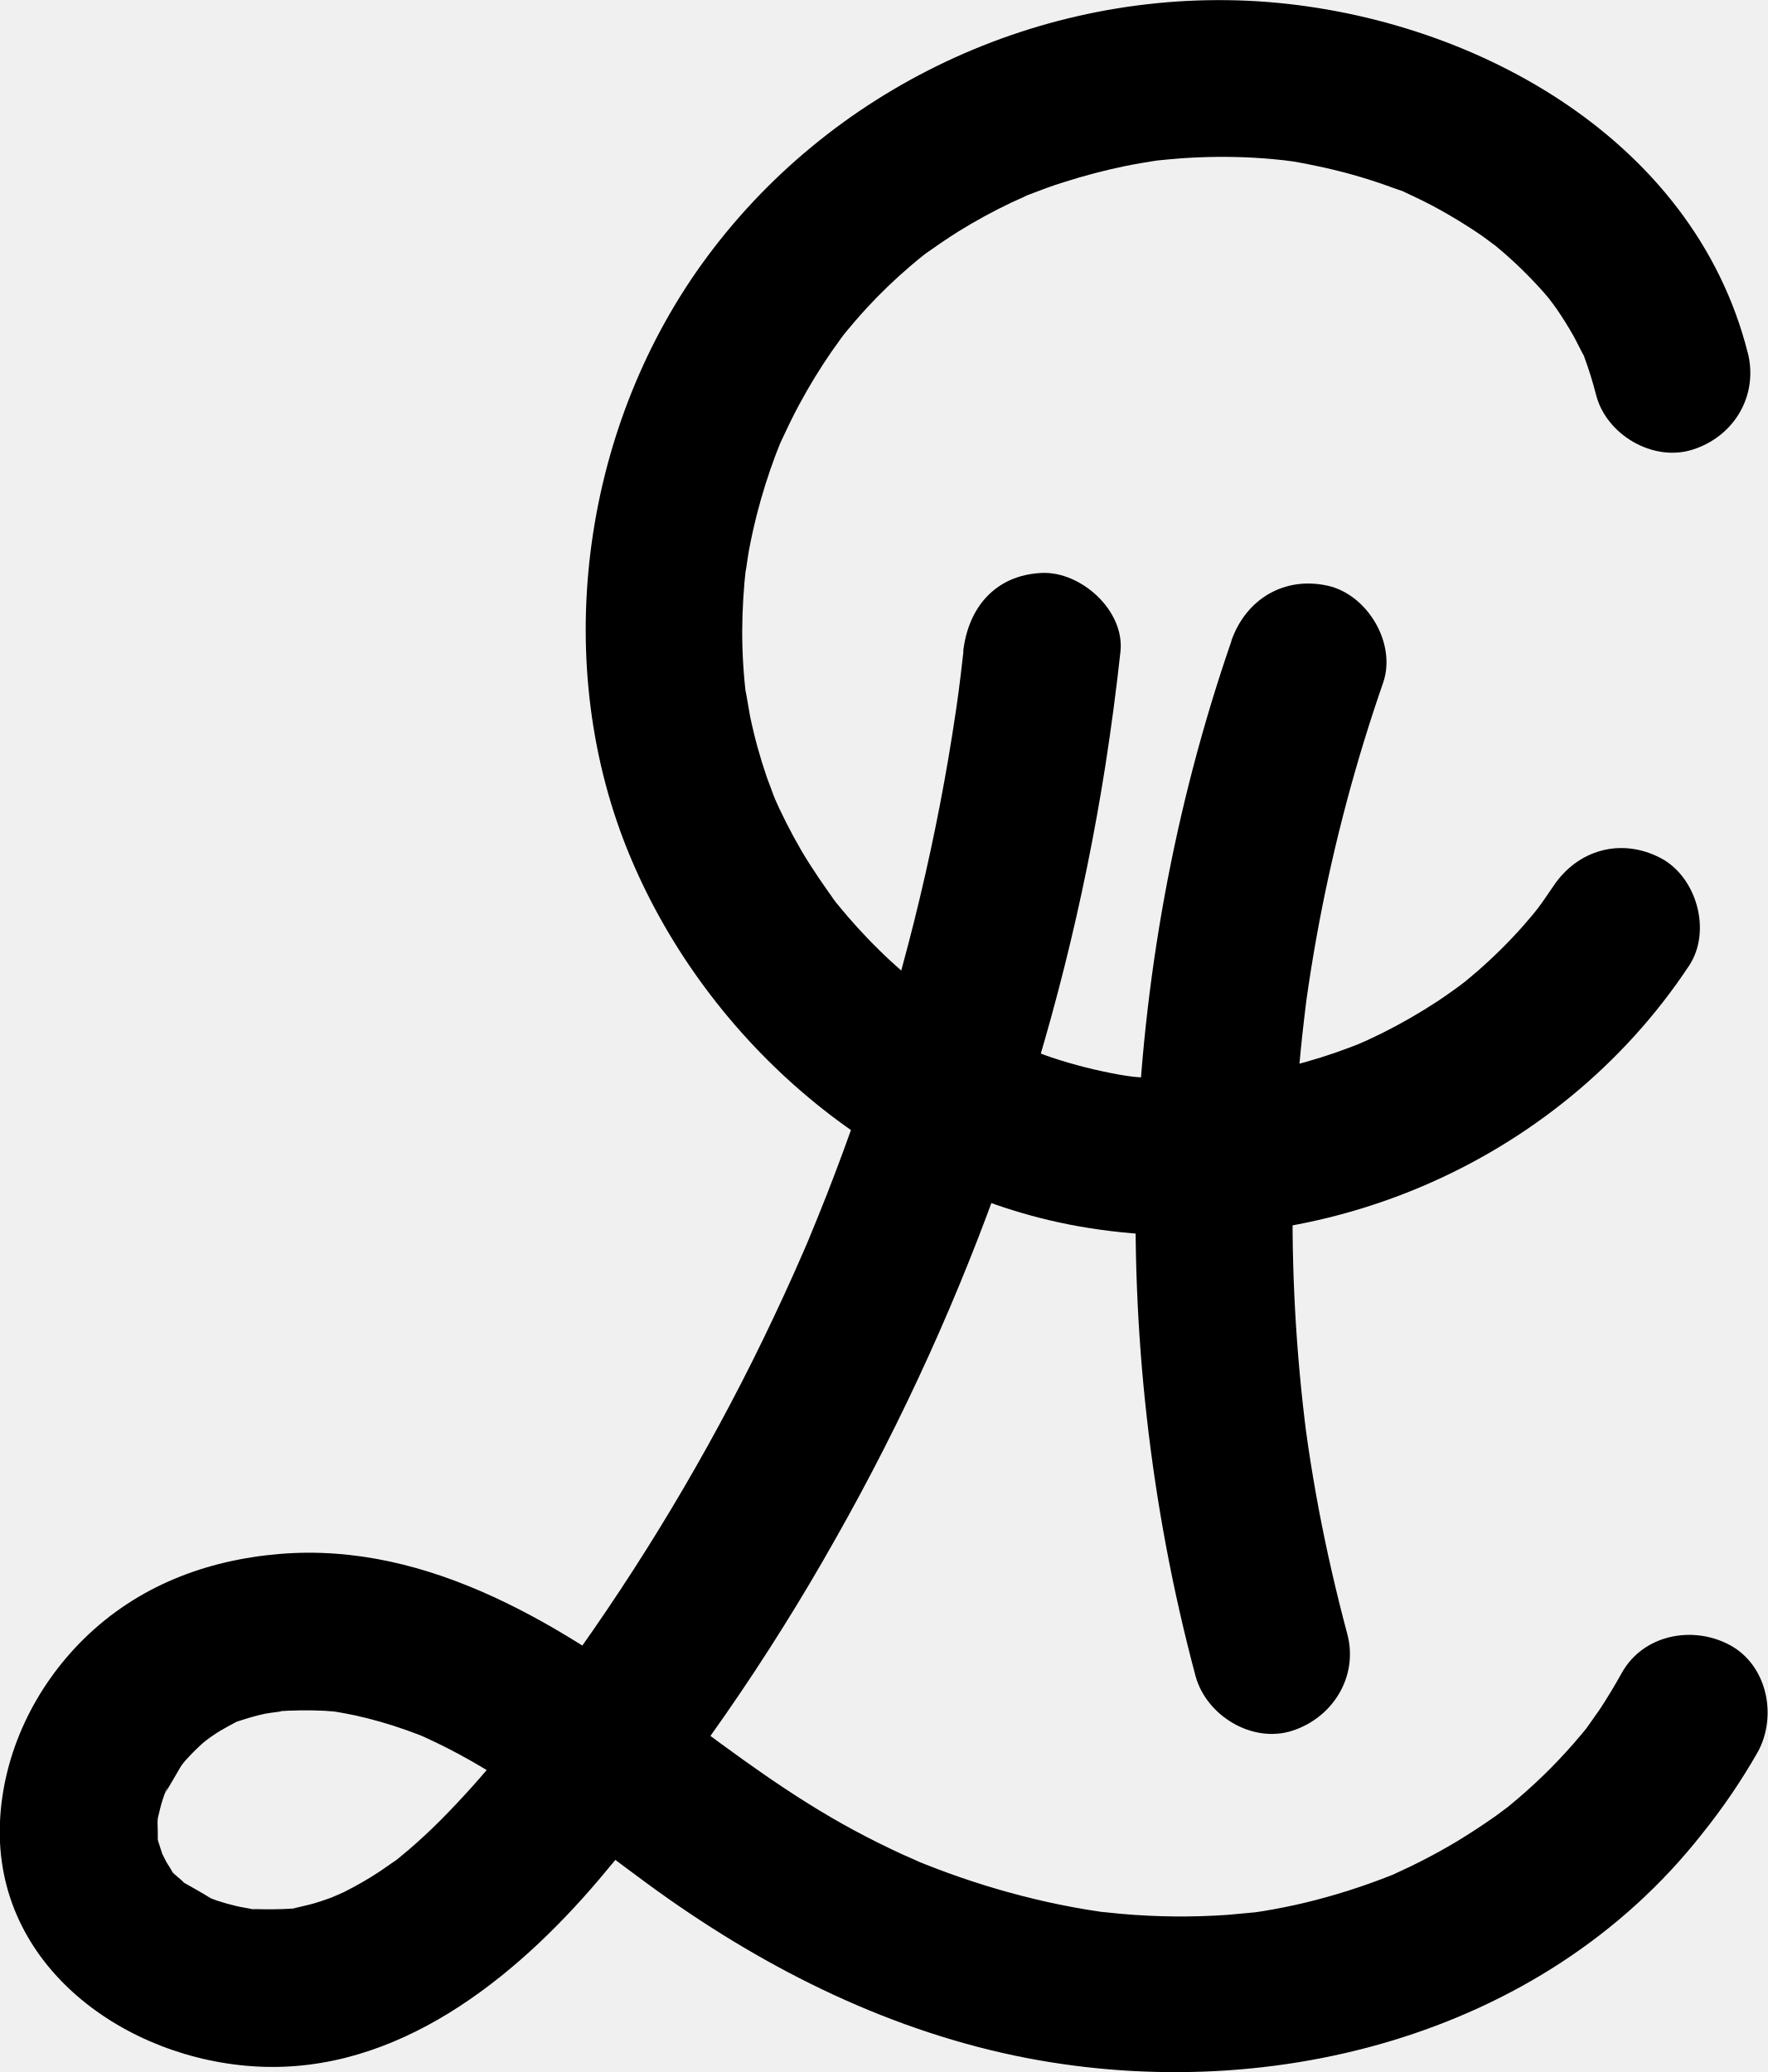
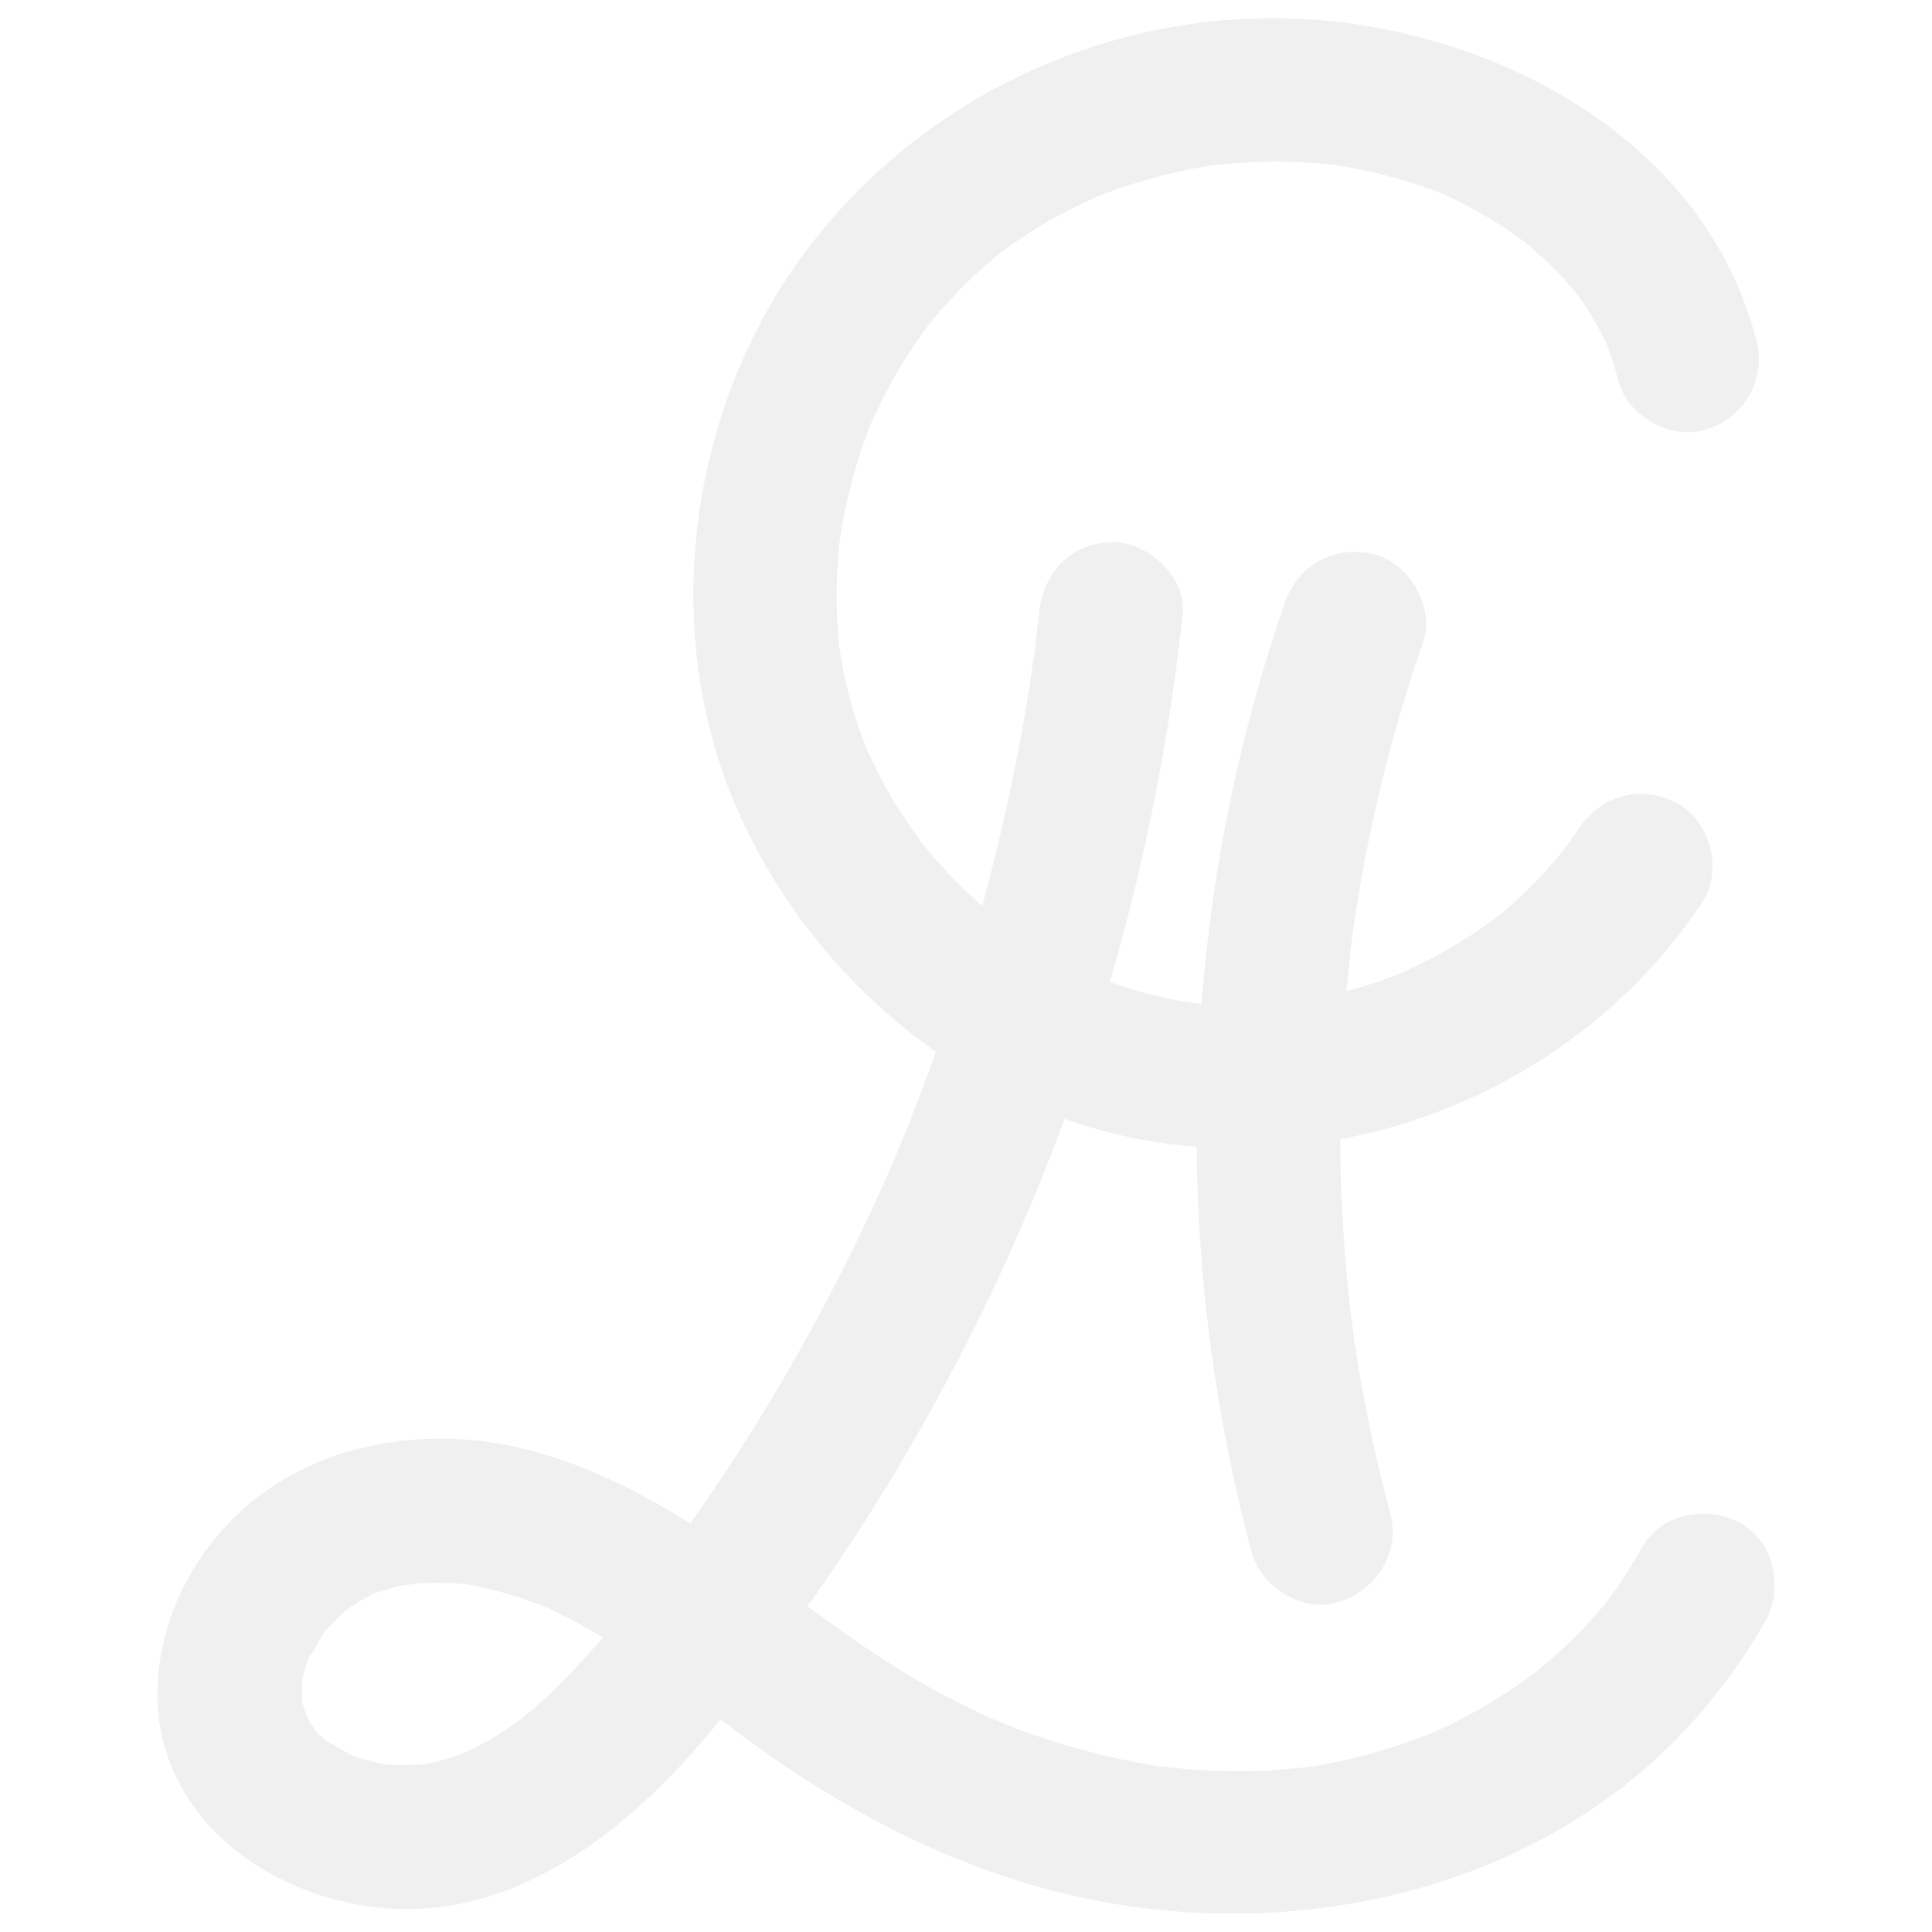
- <svg xmlns="http://www.w3.org/2000/svg" id="Layer_3" data-name="Layer 3" viewBox="0 0 401.5 470.64">
+ <svg xmlns="http://www.w3.org/2000/svg" viewBox="0 0 479.68 479.68">
  <defs>
-     <style>.cls-1{fill:#11d1b;}</style>
+     <style>.cls-1{fill:#fff;}</style>
  </defs>
-   <path class="cls-1" d="M576.48,756c-12.39-49.4-63.61-77-111.37-80-49.25-3-97.45,19.7-126.2,59.66-27.59,38.36-34.54,91.4-16.13,135,17.62,41.75,56.31,75.45,101.45,83.55,53.37,9.57,108.9-13.86,138.88-59.14,5.17-7.81,1.79-20.1-6.41-24.44-9-4.73-18.92-1.92-24.44,6.41-1.34,2-2.73,4-4.18,5.95,2.23-3,.25-.37-.36.36q-1.16,1.39-2.36,2.75a114.41,114.41,0,0,1-10.29,10.19q-1.37,1.19-2.77,2.34c-.74.61-3.41,2.54-.38.34-2,1.42-3.91,2.84-5.94,4.17a122.65,122.65,0,0,1-12.58,7.24q-1.63.81-3.28,1.57c-.88.41-4,1.71-.39.24q-3.36,1.38-6.8,2.58a122.21,122.21,0,0,1-14,3.94c-2.37.52-4.75.92-7.14,1.34-.88.15-3.45.29.43,0-1.2.1-2.41.27-3.61.37a114.55,114.55,0,0,1-15.22.34q-3.26-.15-6.51-.48c-1.06-.11-4.35-.7-.3,0-1-.17-1.92-.3-2.87-.47a111.3,111.3,0,0,1-15.31-3.88c-2-.67-4-1.5-6.07-2.2-2.72-.93,3.85,1.78-.36-.14-.87-.4-1.74-.79-2.61-1.2a121.3,121.3,0,0,1-13.19-7.28q-2.73-1.73-5.37-3.61c-.53-.38-4.38-3.29-1-.65-.76-.59-1.5-1.19-2.24-1.8a126.11,126.11,0,0,1-11.08-10.26q-2.24-2.34-4.36-4.79c-.94-1.09-1.84-2.21-2.77-3.31-.51-.6-2-2.71.14.21-2.8-3.91-5.53-7.81-8-12a124,124,0,0,1-6.48-12.81c1.5,3.43.43,1,.17.28-.48-1.35-1-2.69-1.49-4q-1.17-3.4-2.13-6.87t-1.74-7.24c-.2-.94-1.39-8.54-.83-4.13a120.47,120.47,0,0,1-.93-14.94,134.49,134.49,0,0,1,.9-15c-.46,4.15.38-2.16.62-3.41q.76-4.06,1.77-8.06a130,130,0,0,1,4.27-13.61c.44-1.17.91-2.33,1.37-3.5-1.29,3.28-.34.8,0,.12,1.29-2.72,2.55-5.43,4-8.09a126.9,126.9,0,0,1,7.43-12.16c.71-1,1.45-2,2.18-3.05,2-2.72.37-.48-.05,0,1.89-2.33,3.82-4.62,5.86-6.83a116.78,116.78,0,0,1,9.75-9.38q1.73-1.48,3.52-2.89c-.54.43-2.73,2,0,0,2.48-1.75,5-3.48,7.54-5.08a124.85,124.85,0,0,1,12-6.54c1.14-.54,2.3-1,3.44-1.58,2.69-1.28-3.92,1.47.63-.25,2.6-1,5.21-2,7.86-2.8a133.24,133.24,0,0,1,13.95-3.66c2.48-.51,5-.9,7.48-1.31-3.7.61-1,.13-.23.05,1.77-.16,3.53-.36,5.3-.48a131.8,131.8,0,0,1,16.7-.14c2.78.15,5.55.43,8.31.73-3.92-.42-.48-.05.51.11q2.62.43,5.22,1a121.39,121.39,0,0,1,16.07,4.48c.94.33,1.87.71,2.81,1,3.92,1.36-2.25-1.14,1.2.47,2.7,1.26,5.38,2.53,8,4q3.6,2,7,4.2,1.56,1,3.09,2.08c.41.29,4.32,3.3,1.15.76a97.25,97.25,0,0,1,11.81,11.1c1,1.09,1.91,2.22,2.83,3.35-1.95-2.38-.12-.12.69,1.06q2.06,3,3.84,6.16c.71,1.27,1.31,2.59,2,3.86,1.79,3.3-.89-2.79.5,1.07a86.41,86.41,0,0,1,2.6,8.38c2.27,9.06,12.94,15.4,22,12.47,9.38-3,14.91-12.26,12.47-22Z" transform="translate(-179.49 -675.71)" />
-   <path class="cls-1" d="M398.31,823.69q-.57,5.06-1.22,10.12c.42-3.23-.28,1.89-.41,2.82q-.43,2.94-.9,5.88Q394.12,853,392,863.39q-4.4,21.63-10.69,42.82-6.16,20.76-14.07,40.94c-1.34,3.43-2.74,6.83-4.14,10.23-.79,1.91,0,0,.15-.35l-1,2.34q-1.18,2.73-2.39,5.44-4.51,10.08-9.45,20a502,502,0,0,1-45.7,74.43q-1.52,2-3.06,4.08l-1.54,2c.22-.28,1.46-1.85.2-.26-2.24,2.84-4.48,5.69-6.77,8.49a209.65,209.65,0,0,1-14.06,15.68c-2.29,2.28-4.64,4.48-7.09,6.58-1.21,1-2.44,2.08-3.71,3.05,2.65-2-2,1.32-2.84,1.87a79.59,79.59,0,0,1-8.22,4.75c-1,.51-4.35,1.78-1.53.77-1.71.61-3.4,1.25-5.14,1.76-1.46.43-2.95.72-4.43,1.09-3.34.84,3-.12-.44.12-2.87.19-5.68.22-8.56.13a6.21,6.21,0,0,1-2-.15c-.06,0,3.59.69,1.48.21-1.28-.29-2.58-.46-3.86-.76q-2.22-.52-4.39-1.24c-.6-.2-1.21-.49-1.83-.65-2.18-.56,2.61,1.48.72.3-2.1-1.31-4.4-2.61-6.56-3.82-1.83-1,1.28.89,1.13.88s-1.19-1-1.4-1.24c-.56-.56-3-2.34-3-3.14,0,.66,1.8,2.81.54.63-.31-.54-.68-1.06-1-1.59s-2-4.14-1.08-1.84-.42-1.59-.61-2.26a7,7,0,0,1-.45-1.94c-.25.34.2,3.69.12.83,0-1.31,0-2.62-.06-3.93,0-.52-.25-2.64-.09-.24s0,0,.19-.87c.31-1.29.6-2.57,1-3.84.2-.64.43-1.26.64-1.89.7-2.08.42-.5-.24.56,1.41-2.28,2.78-4.69,4.13-7-1.48,2.55-.52.61.63-.68a50.14,50.14,0,0,1,3.88-3.91c1.23-1.11,3.22-2.25.67-.67,1.17-.73,2.26-1.56,3.45-2.27s2.4-1.33,3.62-2c.41-.21,2.48-.92.37-.19-2.32.8.86-.22,1.22-.33q2.41-.78,4.89-1.33c1.11-.25,5.9-.71,2.7-.55a94.08,94.08,0,0,1,10.9-.13c.84.06,1.68.16,2.52.21-.33,0-2.66-.46-.55-.09,1.68.29,3.35.58,5,.94a96.06,96.06,0,0,1,11.54,3.32c.81.29,1.62.59,2.43.89.08,0,2.72,1.07,1.06.39s.95.43,1,.47l2.34,1.1c3.39,1.63,6.7,3.42,9.94,5.33,13.4,7.88,25.58,17.59,38.09,26.77,24.95,18.29,52.9,32.59,83.36,39,56.22,11.74,119.5-3.8,156.1-50.37a141.36,141.36,0,0,0,12.61-18.51c4.55-8.16,2.24-19.87-6.41-24.44-8.41-4.44-19.58-2.31-24.44,6.41-1.57,2.82-3.23,5.59-5,8.28-1,1.44-2,2.85-3,4.25-.17.24-1.72,2.16-.41.55s-.7.8-.93,1.08a120.14,120.14,0,0,1-14.09,14.23c-.75.65-1.52,1.27-2.28,1.91-.21.18-2.16,1.74-.53.45,1.47-1.17-1.82,1.33-2.37,1.72q-4.26,3-8.74,5.73-4.17,2.5-8.52,4.7-2.34,1.18-4.73,2.27c-.68.31-1.37.61-2.05.92,1.46-.68,1.81-.72.12-.06a145.86,145.86,0,0,1-19.29,6.12q-4.74,1.13-9.54,1.92c-1,.16-2,.31-3,.45.29,0,3.23-.32.92-.15-2,.15-4,.41-6,.56a153.14,153.14,0,0,1-24.09-.21c-1.72-.15-3.43-.36-5.14-.53.34,0,2.59.4.48.07-1.14-.18-2.27-.34-3.41-.53q-6-1-11.84-2.41a181.78,181.78,0,0,1-22.31-6.92c-1.62-.62-3.24-1.25-4.84-1.92,2.79,1.16-2.16-1-2.89-1.33q-5.52-2.54-10.87-5.42c-14.09-7.58-26.86-17.12-39.66-26.66-26.12-19.47-56.59-38.93-90.72-36.12-16.81,1.39-32.34,7.32-44.51,19.26-11.21,11-18.43,26-19.1,41.7-1.39,32.74,28.65,54,58.62,55.49,31.58,1.59,58.21-19.84,77.52-42.59a498.53,498.53,0,0,0,53.6-77.23,520,520,0,0,0,61.34-175.8q2-12.86,3.41-25.79c1-9.32-9-18.26-17.86-17.86-10.57.47-16.74,7.88-17.86,17.86Z" transform="translate(-179.49 -675.71)" />
-   <path class="cls-1" d="M459.16,821.36c-26,75.24-28.68,158.16-8.15,235,2.41,9,12.84,15.43,22,12.47s15.06-12.3,12.47-22c-2.5-9.37-4.68-18.82-6.48-28.35q-1.34-7.15-2.41-14.34c-.09-.63-.79-5.72-.36-2.45q-.47-3.6-.86-7.22a386.84,386.84,0,0,1-2.06-56.27q.49-13.63,1.94-27.2c.26-2.41.55-4.82.84-7.22q.42-3.28.08-.66.25-1.8.52-3.6,1.08-7.19,2.43-14.34a384.33,384.33,0,0,1,14.51-54.4c3.06-8.84-3.49-19.92-12.47-22-9.95-2.27-18.69,3-22,12.47Z" transform="translate(-179.49 -675.71)" />
+   <g id="Layer_2" data-name="Layer 2">
+     <g id="Layer_3" data-name="Layer 3">
+       <path class="cls-1" d="M249.33,62.11c-2.73,2-.54.43,0,0Z" />
+       <path class="cls-1" d="M301.69,41c-.91.13-2.53.41,0,0Z" />
+       <path class="cls-1" d="M228.86,209.3c-1.56-2.13-.56-.7,0,0Z" />
+       <path class="cls-1" d="M288.89,438.7h0Z" />
+       <path class="cls-1" d="M216.06,105.86Z" />
+       <path class="cls-1" d="M355.53,430.27l-.47.21C356.28,430,356.29,429.94,355.53,430.27Z" />
+       <path class="cls-1" d="M289.28,438.76c1.65.26.64.07,0,0l-.34,0Z" />
+       <path class="cls-1" d="M355.06,430.48h0l-.21.1Z" />
+       <path class="cls-1" d="M0,0V479.68H479.68V0ZM438.32,402.53A141.35,141.35,0,0,1,425.71,421c-36.6,46.57-99.88,62.11-156.1,50.37-30.46-6.41-58.41-20.71-83.36-39q-3.69-2.71-7.35-5.46-1.8,2.19-3.63,4.36C156,454.06,129.33,475.49,97.75,473.9c-30-1.49-60-22.75-58.62-55.49.67-15.7,7.89-30.7,19.1-41.7,12.17-11.94,27.7-17.87,44.51-19.26,24.93-2.05,47.9,7.78,68.66,20.82a502,502,0,0,0,38.66-64.67q4.94-9.92,9.45-20,1.21-2.71,2.39-5.44l.84-2v0c1.4-3.4,2.8-6.8,4.14-10.23,1.92-4.9,3.73-9.83,5.5-14.78a145.18,145.18,0,0,1-50-61.71C164,155.84,171,102.8,198.56,64.44c28.75-40,77-62.66,126.2-59.66,47.76,3,99,30.6,111.37,80l0-.18a18.22,18.22,0,0,1-12.47,22c-9.06,2.93-19.73-3.41-22-12.47a86.41,86.41,0,0,0-2.6-8.38l-.17-.48-.33-.59c-.69-1.27-1.29-2.59-2-3.86q-1.78-3.16-3.84-6.16c-.81-1.18-2.64-3.44-.69-1.06-.92-1.13-1.83-2.26-2.83-3.35a97.25,97.25,0,0,0-10.61-10.11c-.23-.14-2.07-1.56-2.35-1.75q-1.53-1.08-3.09-2.08-3.4-2.2-7-4.2c-2.62-1.47-5.3-2.74-8-4l-.47-.22-.73-.25c-.94-.29-1.87-.67-2.81-1A121.38,121.38,0,0,0,338,42.16q-2.6-.57-5.22-1c-.47-.08-1.51-.2-2-.26-2.26-.24-4.52-.45-6.79-.58a131.8,131.8,0,0,0-16.7.14c-1.77.12-3.53.32-5.3.48l-.3,0c-2.31.38-4.65.75-7,1.22a133.24,133.24,0,0,0-13.95,3.66c-2.65.8-5.26,1.8-7.86,2.8l-.5.19-.13.06c-1.14.58-2.3,1-3.44,1.58a124.84,124.84,0,0,0-12,6.54c-2.54,1.6-5.06,3.33-7.54,5.08q-1.79,1.41-3.52,2.89a116.8,116.8,0,0,0-9.75,9.38c-1.88,2-3.67,4.16-5.42,6.3l-.39.53c-.73,1-1.47,2-2.18,3a126.89,126.89,0,0,0-7.43,12.16c-1.45,2.66-2.71,5.37-4,8.09-.12.24-.31.68-.45,1-.31.78-.62,1.56-.92,2.34A130,130,0,0,0,211,121.5q-1,4-1.77,8.06c-.2,1-.82,5.59-.75,4.68a134.48,134.48,0,0,0-.77,13.73,120.47,120.47,0,0,0,.78,13.59c0-.29.82,4.72,1,5.48q.78,3.77,1.74,7.24t2.13,6.87c.49,1.31,1,2.65,1.49,4,.07.19.19.49.31.78a124,124,0,0,0,6,11.75c2.41,4.09,5.07,7.9,7.79,11.71l.07.08c.93,1.1,1.83,2.22,2.77,3.31q2.12,2.45,4.36,4.79,3.69,3.85,7.7,7.37,4.46-16.26,7.82-32.77,2.12-10.39,3.78-20.88.47-2.94.9-5.88c.09-.63.43-3.16.52-3.75q.58-4.6,1.11-9.19l-.06,0c1.12-10,7.29-17.39,17.86-17.86,8.86-.4,18.86,8.54,17.86,17.86q-1.41,12.93-3.41,25.79a520,520,0,0,1-14.68,65.52c.84.32,1.68.63,2.52.91a111.29,111.29,0,0,0,15.31,3.88c1,.17,1.87.3,2.87.47l-1.91-.33c.28,0,1.61.26,2.21.33l1.77.16a398.57,398.57,0,0,1,20.51-99.08V150c3.31-9.47,12-14.74,22-12.47,9,2.08,15.53,13.16,12.47,22A384.33,384.33,0,0,0,338.77,214q-1.35,7.15-2.43,14.34-.25,1.67-.48,3.33l-.12.93c-.29,2.4-.58,4.81-.84,7.22q-.34,3.15-.62,6.31c2.79-.75,5.56-1.59,8.3-2.54,1.77-.62,3.51-1.28,5.25-2,.39-.17,1.48-.64,1.94-.85q1.65-.76,3.28-1.57a122.67,122.67,0,0,0,12.58-7.24c1.7-1.11,3.32-2.29,5-3.47.43-.32,1.05-.79,1.35-1q1.4-1.15,2.77-2.34A114.41,114.41,0,0,0,385,214.88q1.2-1.36,2.36-2.75c.28-.33.84-1.06,1.16-1.47,1.16-1.6,2.29-3.21,3.38-4.84,5.52-8.33,15.44-11.14,24.44-6.41,8.2,4.34,11.58,16.63,6.41,24.44-20.8,31.41-53.9,52.3-90,59a386.82,386.82,0,0,0,2.3,40.45c.23,2.14.49,4.27.76,6.4.11.75.4,2.88.46,3.27q1.07,7.19,2.41,14.34c1.8,9.53,4,19,6.48,28.35,2.59,9.7-3.31,19-12.47,22s-19.59-3.47-22-12.47a404.05,404.05,0,0,1-13.58-100.47c-4.41-.35-8.81-.89-13.2-1.68a123,123,0,0,1-19.58-5.24,520,520,0,0,1-35.43,76.33A498.5,498.5,0,0,1,200.5,398.8c10.48,7.74,21.11,15.24,32.62,21.44q5.35,2.88,10.87,5.42c.61.27,4.12,1.81,3.68,1.65q2,.82,4,1.6A181.79,181.79,0,0,0,274,435.82q5.84,1.41,11.84,2.41c1,.17,2,.31,3,.46l.39,0c1.57.16,3.13.35,4.71.48a153.13,153.13,0,0,0,24.09.21c2-.15,4-.41,6-.56h.15l1.93-.29q4.8-.79,9.54-1.92a145.87,145.87,0,0,0,19.29-6.12l.09,0,.5-.22,1.34-.6q2.39-1.09,4.73-2.27,4.35-2.2,8.52-4.7,4.48-2.73,8.74-5.73c.4-.29,2.27-1.7,2.67-2l.23-.19c.76-.64,1.53-1.26,2.28-1.91a120.14,120.14,0,0,0,14.09-14.23l1.08-1.3.26-.33c1-1.4,2-2.81,3-4.25,1.77-2.69,3.43-5.46,5-8.28,4.86-8.72,16-10.85,24.44-6.41C440.56,382.66,442.87,394.37,438.32,402.53Z" />
+       <path class="cls-1" d="M114.85,393.2c-1.93-.34-.16,0,.42.08h.06Z" />
+       <path class="cls-1" d="M138.22,400.31l-2.34-1.1s-.91-.4-1.33-.59-.7-.27-.73-.27l-2.43-.89a96.06,96.06,0,0,0-11.54-3.32c-1.49-.33-3-.59-4.51-.85h-.07c-.8-.05-1.59-.14-2.39-.2a94.09,94.09,0,0,0-10.9.13c3.2-.16-1.59.3-2.7.55q-2.48.55-4.89,1.33l-1.45.45-.14.07c-1.22.67-2.43,1.29-3.62,2s-2.28,1.54-3.45,2.27c2.55-1.58.56-.44-.67.67a50.16,50.16,0,0,0-3.88,3.91,12.54,12.54,0,0,0-1,1.29c-1.2,2.06-2.41,4.17-3.66,6.2-.17.51-.35,1-.52,1.52-.4,1.27-.69,2.55-1,3.84a7.23,7.23,0,0,0-.1,1.17c.06,1.27.06,2.53.06,3.8a7,7,0,0,0,.33,1.18c.09.32.43,1.34.67,2.1s.85,1.73,1,2c.32.53.69,1,1,1.59.17.29.28.5.35.65.76.74,1.77,1.52,2.11,1.86.08.09.26.27.48.48,2,1.14,4.17,2.35,6.14,3.58.45.16.89.33,1.32.48q2.17.72,4.39,1.24c1.19.28,2.39.45,3.58.71a6.2,6.2,0,0,0,.8,0c2.87.09,5.68.06,8.54-.13l.46-.12c1.48-.37,3-.66,4.43-1.09,1.74-.51,3.43-1.15,5.14-1.76-2.82,1,.53-.26,1.53-.77a79.58,79.58,0,0,0,8.22-4.75c.61-.4,3.18-2.22,3.58-2.47,1-.81,2-1.65,3-2.45,2.45-2.1,4.8-4.3,7.09-6.58q5.48-5.53,10.54-11.45c-.5-.3-1-.62-1.51-.92C144.92,403.73,141.61,401.94,138.22,400.31Z" />
+       <path class="cls-1" d="M80.17,405.8c-.42.63-.55.92,0,0Z" />
+       <path class="cls-1" d="M115.4,393.29h0Z" />
+       <path class="cls-1" d="M81.43,432.59a1.65,1.65,0,0,0,.43.31S81.7,432.77,81.43,432.59Z" />
+       <path class="cls-1" d="M76.66,411.58l-.12.35C77.11,410.9,77.31,409.63,76.66,411.58Z" />
+     </g>
+   </g>
</svg>
